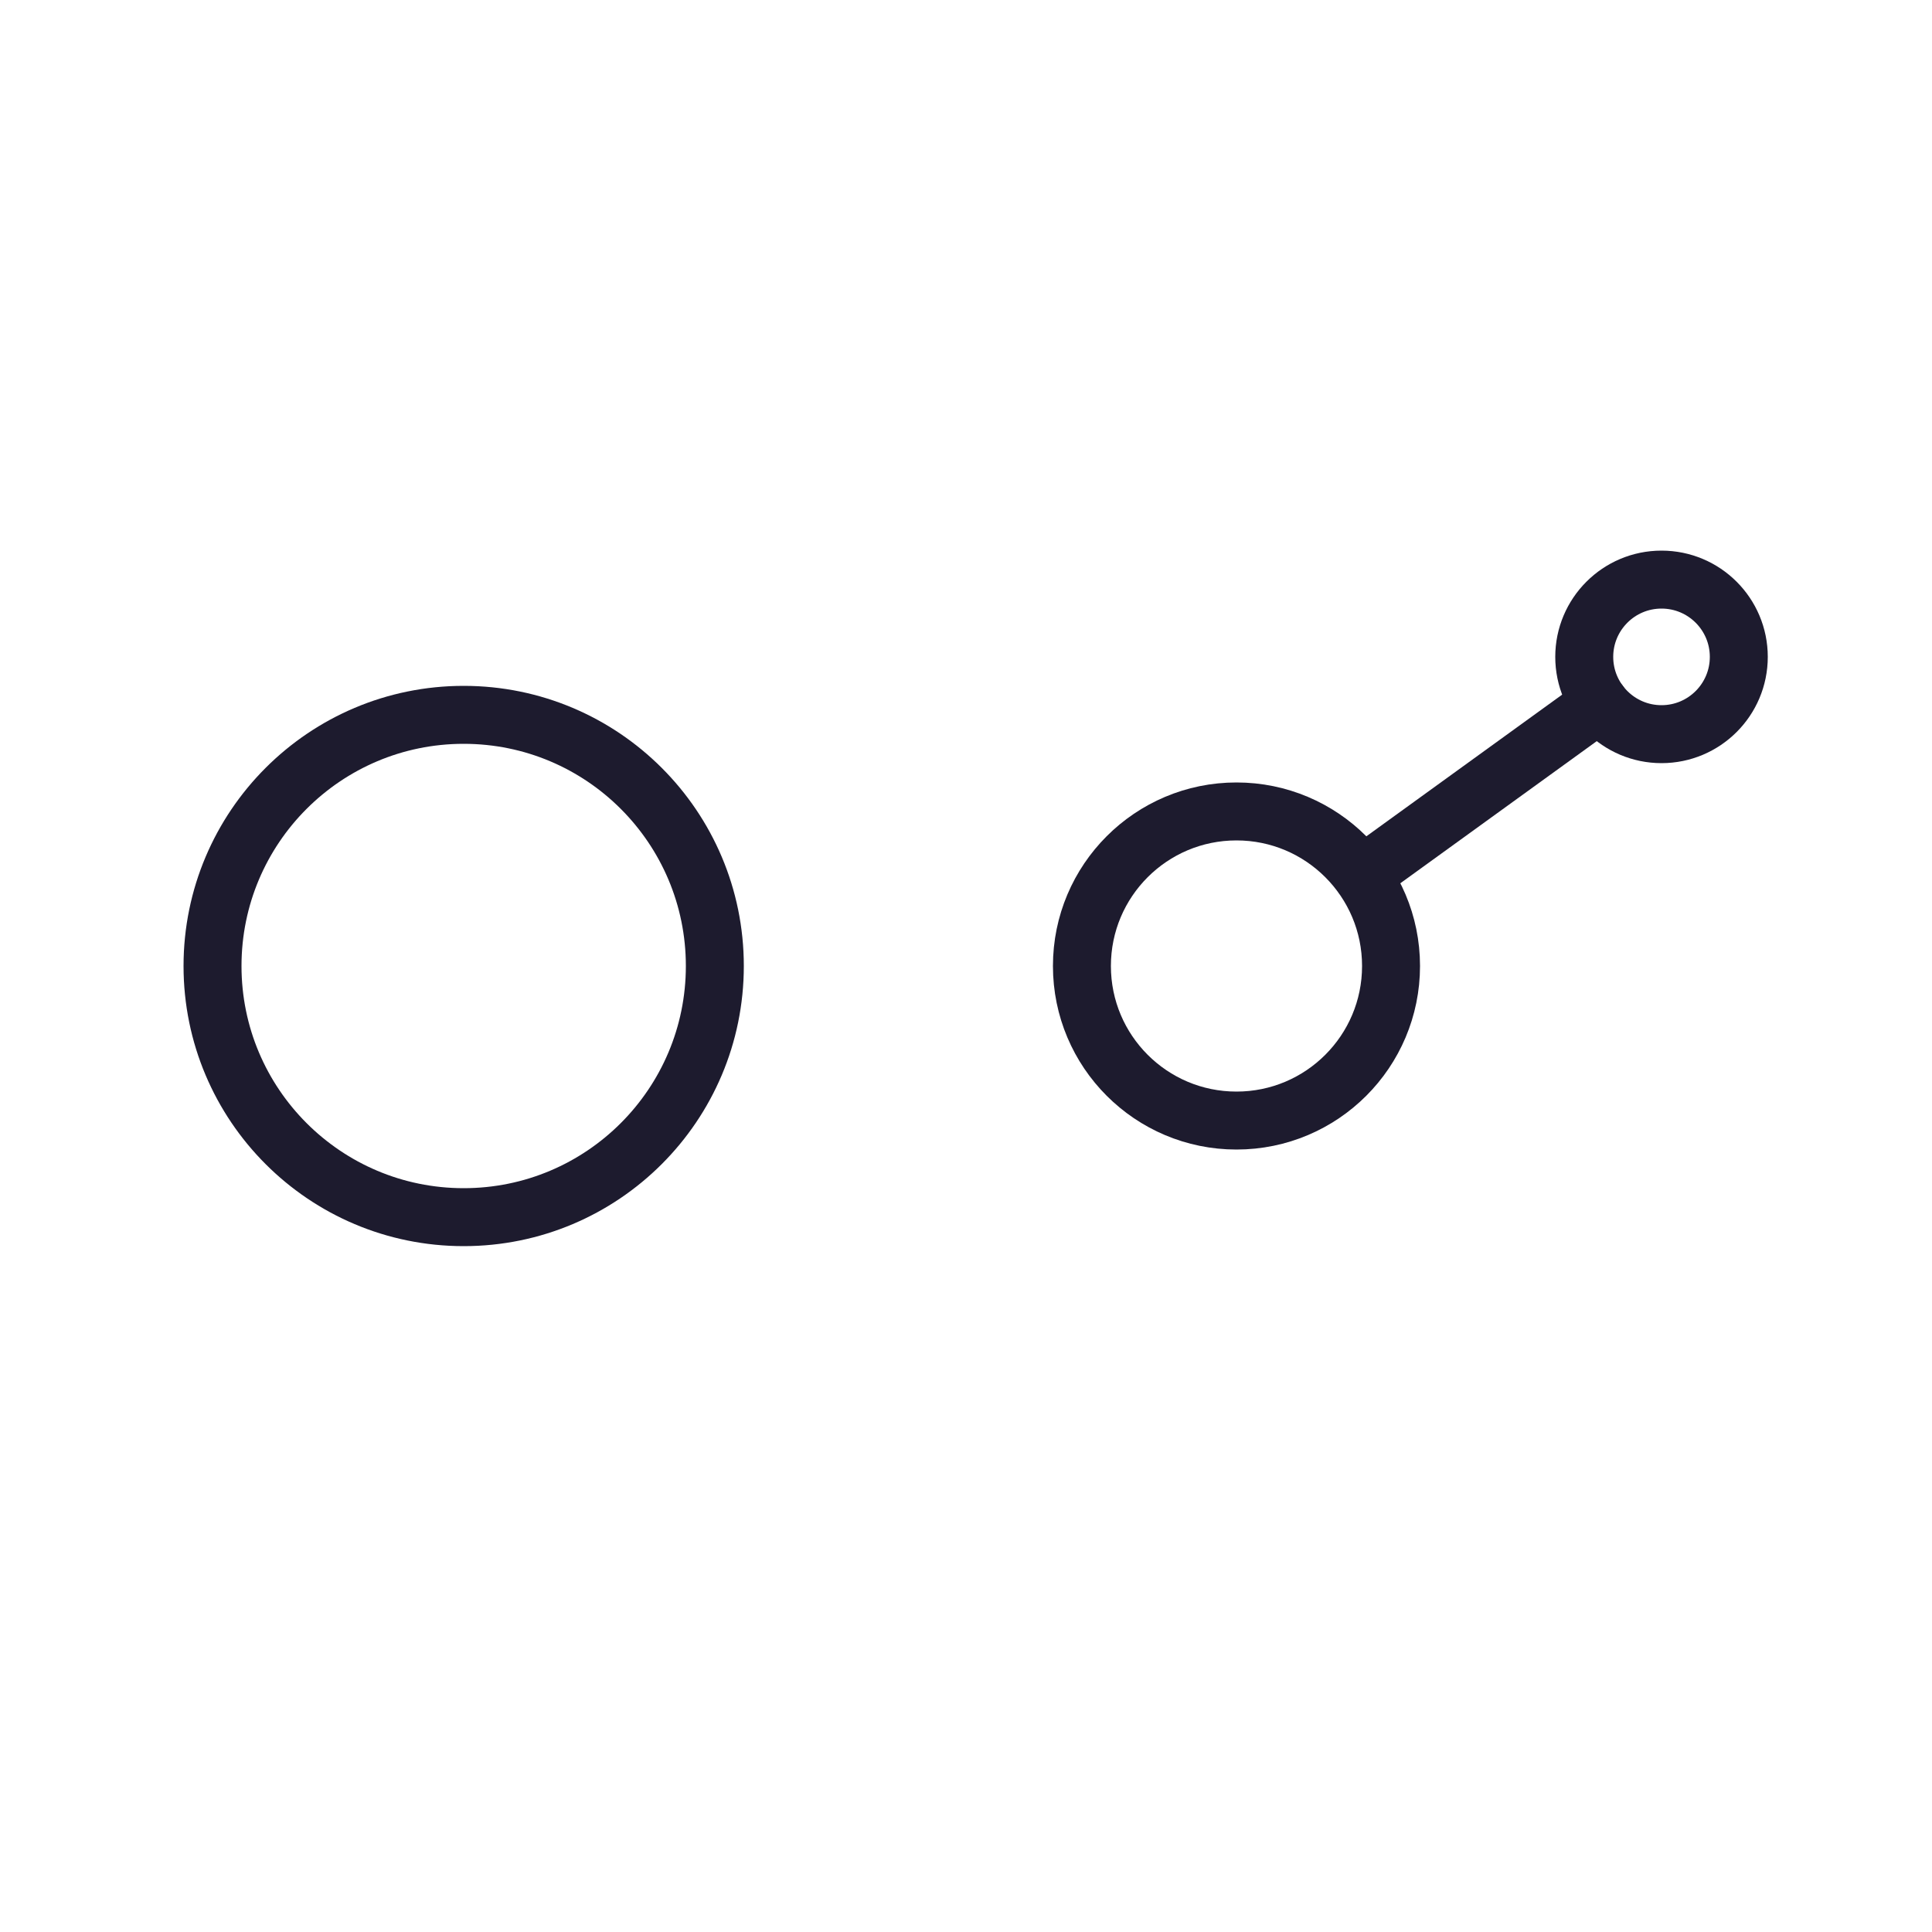
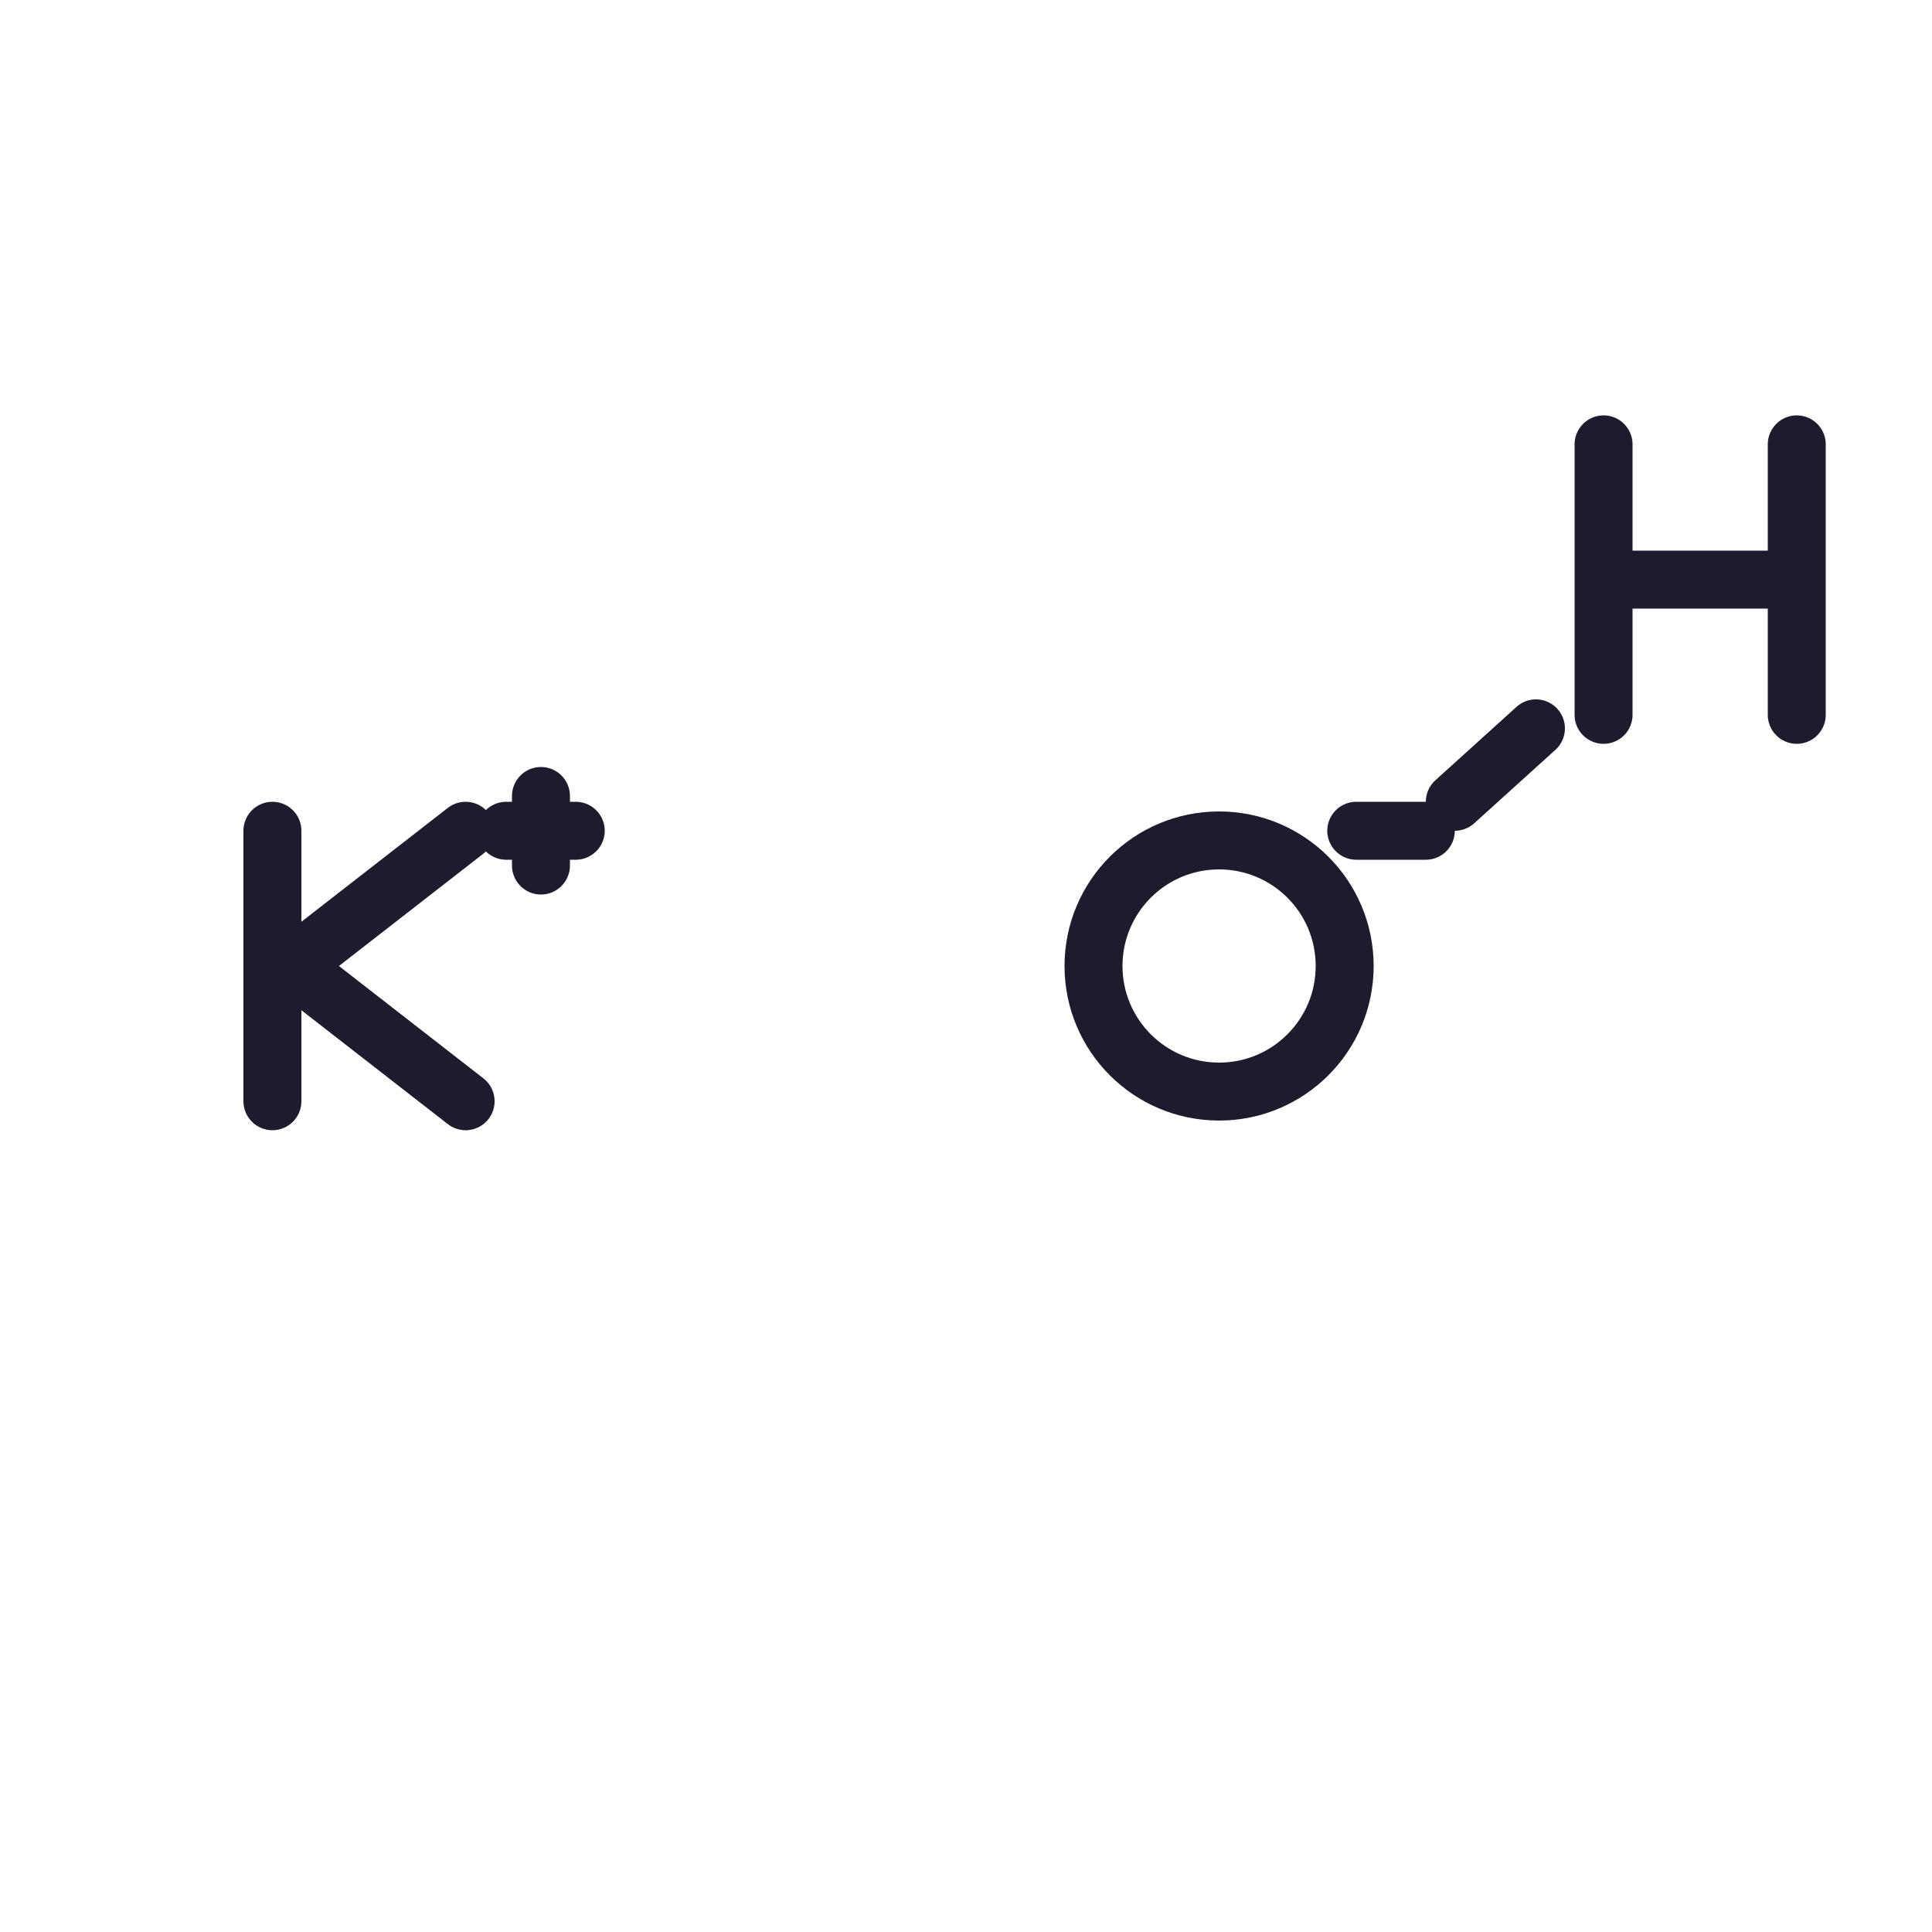
<svg xmlns="http://www.w3.org/2000/svg" width="100" height="100" viewBox="0 0 100 100" fill="none" stroke="#1d1b2e" stroke-width="3" stroke-linecap="round" stroke-linejoin="round">
-   <circle cx="24" cy="50" r="13" />
-   <circle cx="64" cy="50" r="8" />
-   <circle cx="86" cy="34" r="4" />
-   <path d="M70.5 45.3L82.8 36.4" />
+   <path d="M14.1 43.0V57.0M24.1 43.0L15.1 50.0M15.1 50.0L24.1 57.0 M26.2 43.0H29.8M28.0 41.2V44.8 M56.6 50.0a6.5 6.5 0 1 0 13.0 0a6.5 6.5 0 1 0 -13.0 0 M70.2 43.0H73.8 M83.0 23.0V37.0M93.0 23.0V37.0M83.0 30.0H93.0" />
+   <path d="M75.3 41.5L79.5 37.7" />
</svg>
